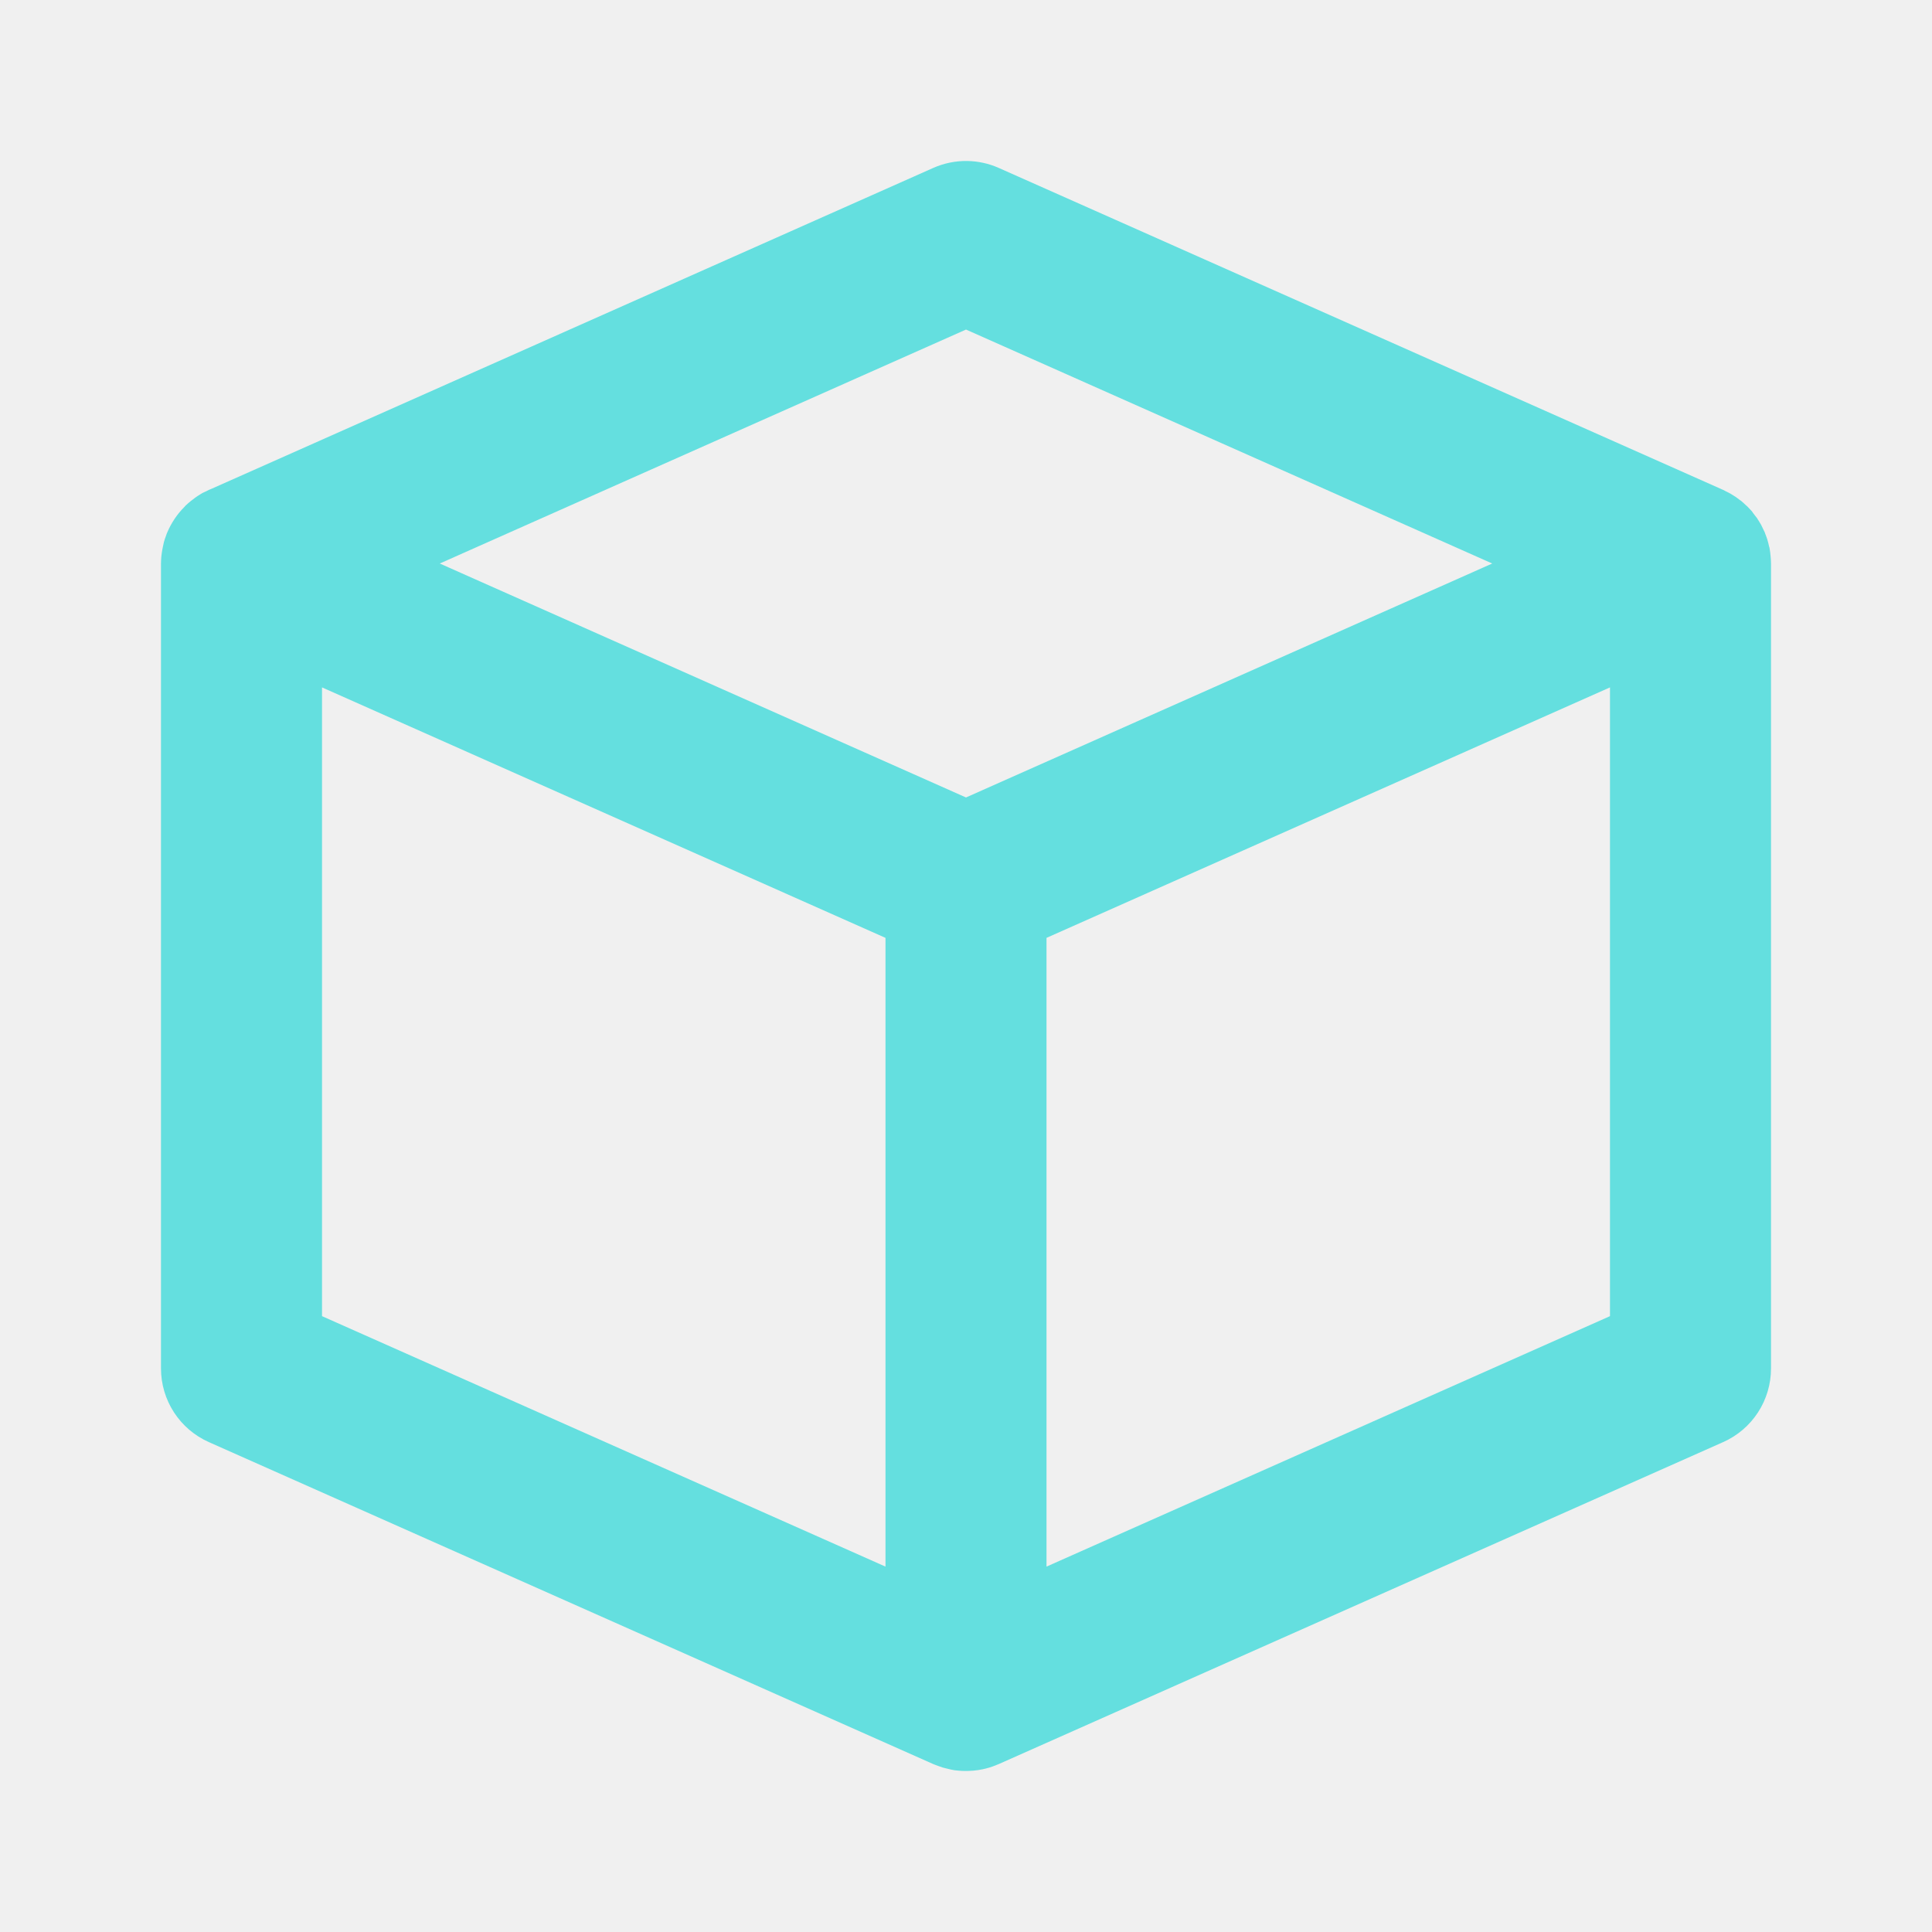
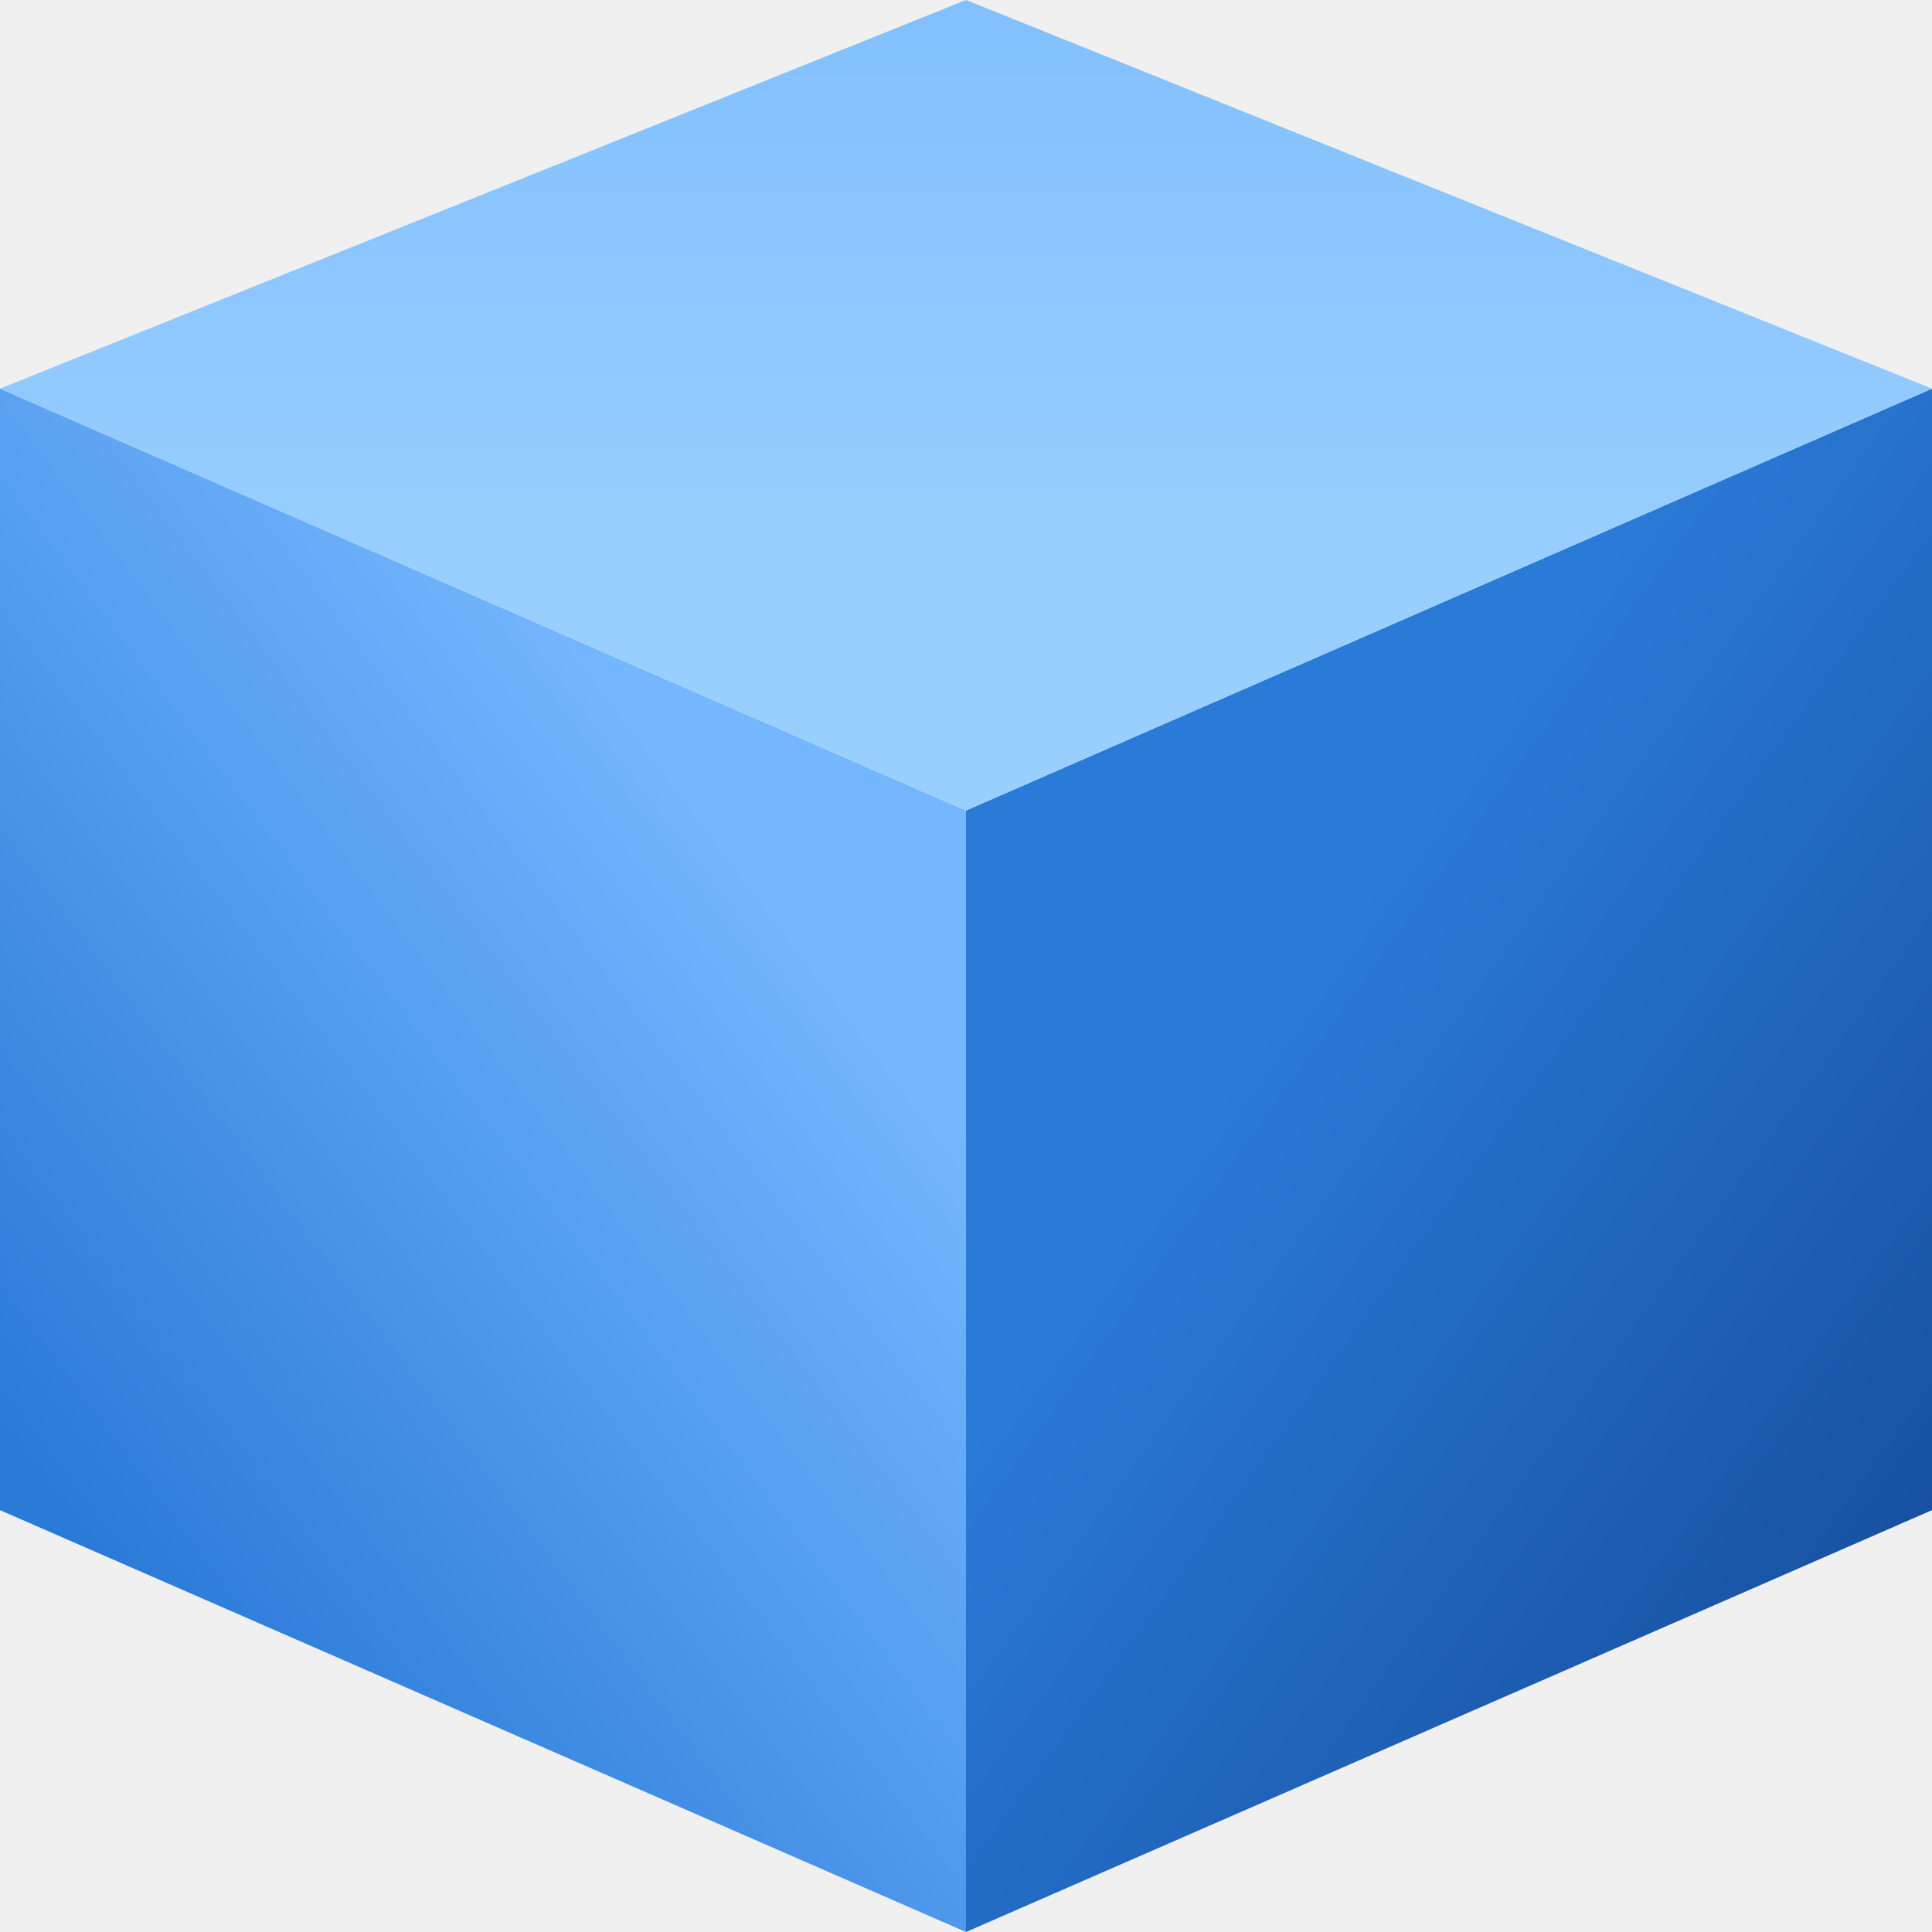
- <svg xmlns="http://www.w3.org/2000/svg" width="64" height="64" viewBox="0 0 64 64" fill="none">
-   <path d="M32.047 5.333C31.658 5.326 31.272 5.405 30.917 5.562L7.005 16.193L6.917 16.229C6.897 16.239 6.878 16.25 6.859 16.26C6.806 16.283 6.754 16.307 6.703 16.333C6.68 16.347 6.658 16.361 6.635 16.375C6.578 16.409 6.523 16.446 6.469 16.484C6.431 16.511 6.395 16.539 6.359 16.568C6.344 16.58 6.328 16.592 6.312 16.604C6.253 16.652 6.196 16.702 6.141 16.755C6.13 16.767 6.12 16.779 6.109 16.792C6.051 16.85 5.995 16.911 5.943 16.974C5.893 17.034 5.846 17.097 5.802 17.161C5.791 17.177 5.781 17.193 5.771 17.208C5.726 17.276 5.684 17.345 5.646 17.417C5.608 17.488 5.573 17.561 5.542 17.635C5.536 17.648 5.531 17.66 5.526 17.672C5.503 17.73 5.482 17.789 5.463 17.849C5.452 17.882 5.442 17.915 5.432 17.948C5.421 17.994 5.41 18.041 5.401 18.088C5.391 18.132 5.383 18.175 5.375 18.219C5.364 18.279 5.355 18.34 5.349 18.401C5.347 18.415 5.345 18.429 5.344 18.443C5.337 18.517 5.334 18.592 5.333 18.667C5.332 18.708 5.332 18.75 5.333 18.792V45.333C5.333 45.849 5.483 46.354 5.764 46.787C6.045 47.219 6.445 47.561 6.917 47.771L30.917 58.438C30.939 58.447 30.962 58.455 30.984 58.464C31.026 58.48 31.067 58.496 31.109 58.51C31.149 58.525 31.189 58.539 31.229 58.552C31.264 58.561 31.298 58.57 31.333 58.578C31.383 58.592 31.434 58.604 31.484 58.615C31.527 58.624 31.571 58.633 31.614 58.641C31.663 58.647 31.712 58.652 31.76 58.656C31.913 58.669 32.066 58.669 32.219 58.656C32.224 58.656 32.229 58.656 32.234 58.656C32.294 58.651 32.353 58.644 32.411 58.635C32.459 58.628 32.505 58.619 32.552 58.609C32.615 58.596 32.678 58.58 32.739 58.562C32.746 58.561 32.753 58.559 32.76 58.557C32.84 58.533 32.918 58.505 32.995 58.474C32.998 58.472 33.002 58.471 33.005 58.469C33.031 58.459 33.057 58.448 33.083 58.438L57.083 47.771C57.555 47.561 57.955 47.219 58.236 46.787C58.517 46.354 58.667 45.849 58.667 45.333V18.807C58.668 18.76 58.668 18.713 58.667 18.667C58.666 18.578 58.661 18.489 58.651 18.401C58.644 18.323 58.634 18.244 58.62 18.167C58.618 18.156 58.616 18.146 58.614 18.135C58.611 18.125 58.608 18.114 58.604 18.104C58.588 18.029 58.569 17.954 58.547 17.88C58.525 17.811 58.501 17.744 58.474 17.677C58.469 17.661 58.464 17.646 58.458 17.63C58.45 17.613 58.441 17.595 58.432 17.578C58.41 17.527 58.385 17.477 58.359 17.427C58.352 17.413 58.346 17.399 58.339 17.385C58.333 17.377 58.328 17.368 58.323 17.359C58.292 17.304 58.259 17.25 58.224 17.198C58.217 17.186 58.21 17.174 58.203 17.161C58.194 17.151 58.186 17.14 58.177 17.13C58.144 17.084 58.109 17.039 58.073 16.995C58.063 16.979 58.052 16.963 58.042 16.948C58.03 16.934 58.017 16.92 58.005 16.906C57.968 16.865 57.93 16.825 57.891 16.786C57.88 16.776 57.87 16.765 57.859 16.755C57.851 16.748 57.842 16.741 57.833 16.734C57.781 16.684 57.728 16.635 57.672 16.588C57.667 16.585 57.661 16.582 57.656 16.578C57.651 16.575 57.646 16.571 57.641 16.568C57.595 16.531 57.548 16.497 57.5 16.463C57.454 16.433 57.407 16.403 57.359 16.375C57.351 16.37 57.342 16.364 57.333 16.359C57.292 16.336 57.251 16.313 57.208 16.292C57.203 16.29 57.198 16.288 57.193 16.286C57.157 16.267 57.12 16.247 57.083 16.229L33.083 5.562C32.757 5.417 32.404 5.339 32.047 5.333ZM32 10.917L49.432 18.667L32 26.417L14.568 18.667L32 10.917ZM10.667 22.771L29.333 31.068V51.896L10.667 43.599V22.771ZM53.333 22.771V43.599L34.667 51.896V31.068L53.333 22.771Z" fill="#64DFDF" />
+ <svg xmlns="http://www.w3.org/2000/svg" width="48" height="48" viewBox="0 0 48 48" fill="none">
+   <g clip-path="url(#clip0_1394_6727)">
+     <path d="M24 48L0 37.519V9.656L24 20.137V48Z" fill="url(#paint0_linear_1394_6727)" />
+     <path d="M24 48L48 37.519V9.656L24 20.137V48Z" fill="url(#paint1_linear_1394_6727)" />
+     <path d="M0 9.656L24 0L48 9.656L24 20.137L0 9.656Z" fill="url(#paint2_linear_1394_6727)" />
+   </g>
+   <defs>
+     <linearGradient id="paint0_linear_1394_6727" x1="0.857" y1="36.546" x2="19.752" y2="22.322" gradientUnits="userSpaceOnUse">
+       <stop stop-color="#2A7AD7" />
+       <stop offset="1" stop-color="#75B7FF" />
+     </linearGradient>
+     <linearGradient id="paint1_linear_1394_6727" x1="31.313" y1="25.719" x2="52.364" y2="40.899" gradientUnits="userSpaceOnUse">
+       <stop stop-color="#2A7AD7" />
+       <stop offset="1" stop-color="#134692" />
+     </linearGradient>
+     <linearGradient id="paint2_linear_1394_6727" x1="24" y1="-7.855" x2="24" y2="14.337" gradientUnits="userSpaceOnUse">
+       <stop stop-color="#75B7FF" />
+       <stop offset="1" stop-color="#99CFFF" />
+     </linearGradient>
+     <clipPath id="clip0_1394_6727">
+       <rect width="48" height="48" fill="white" />
+     </clipPath>
+   </defs>
</svg>
